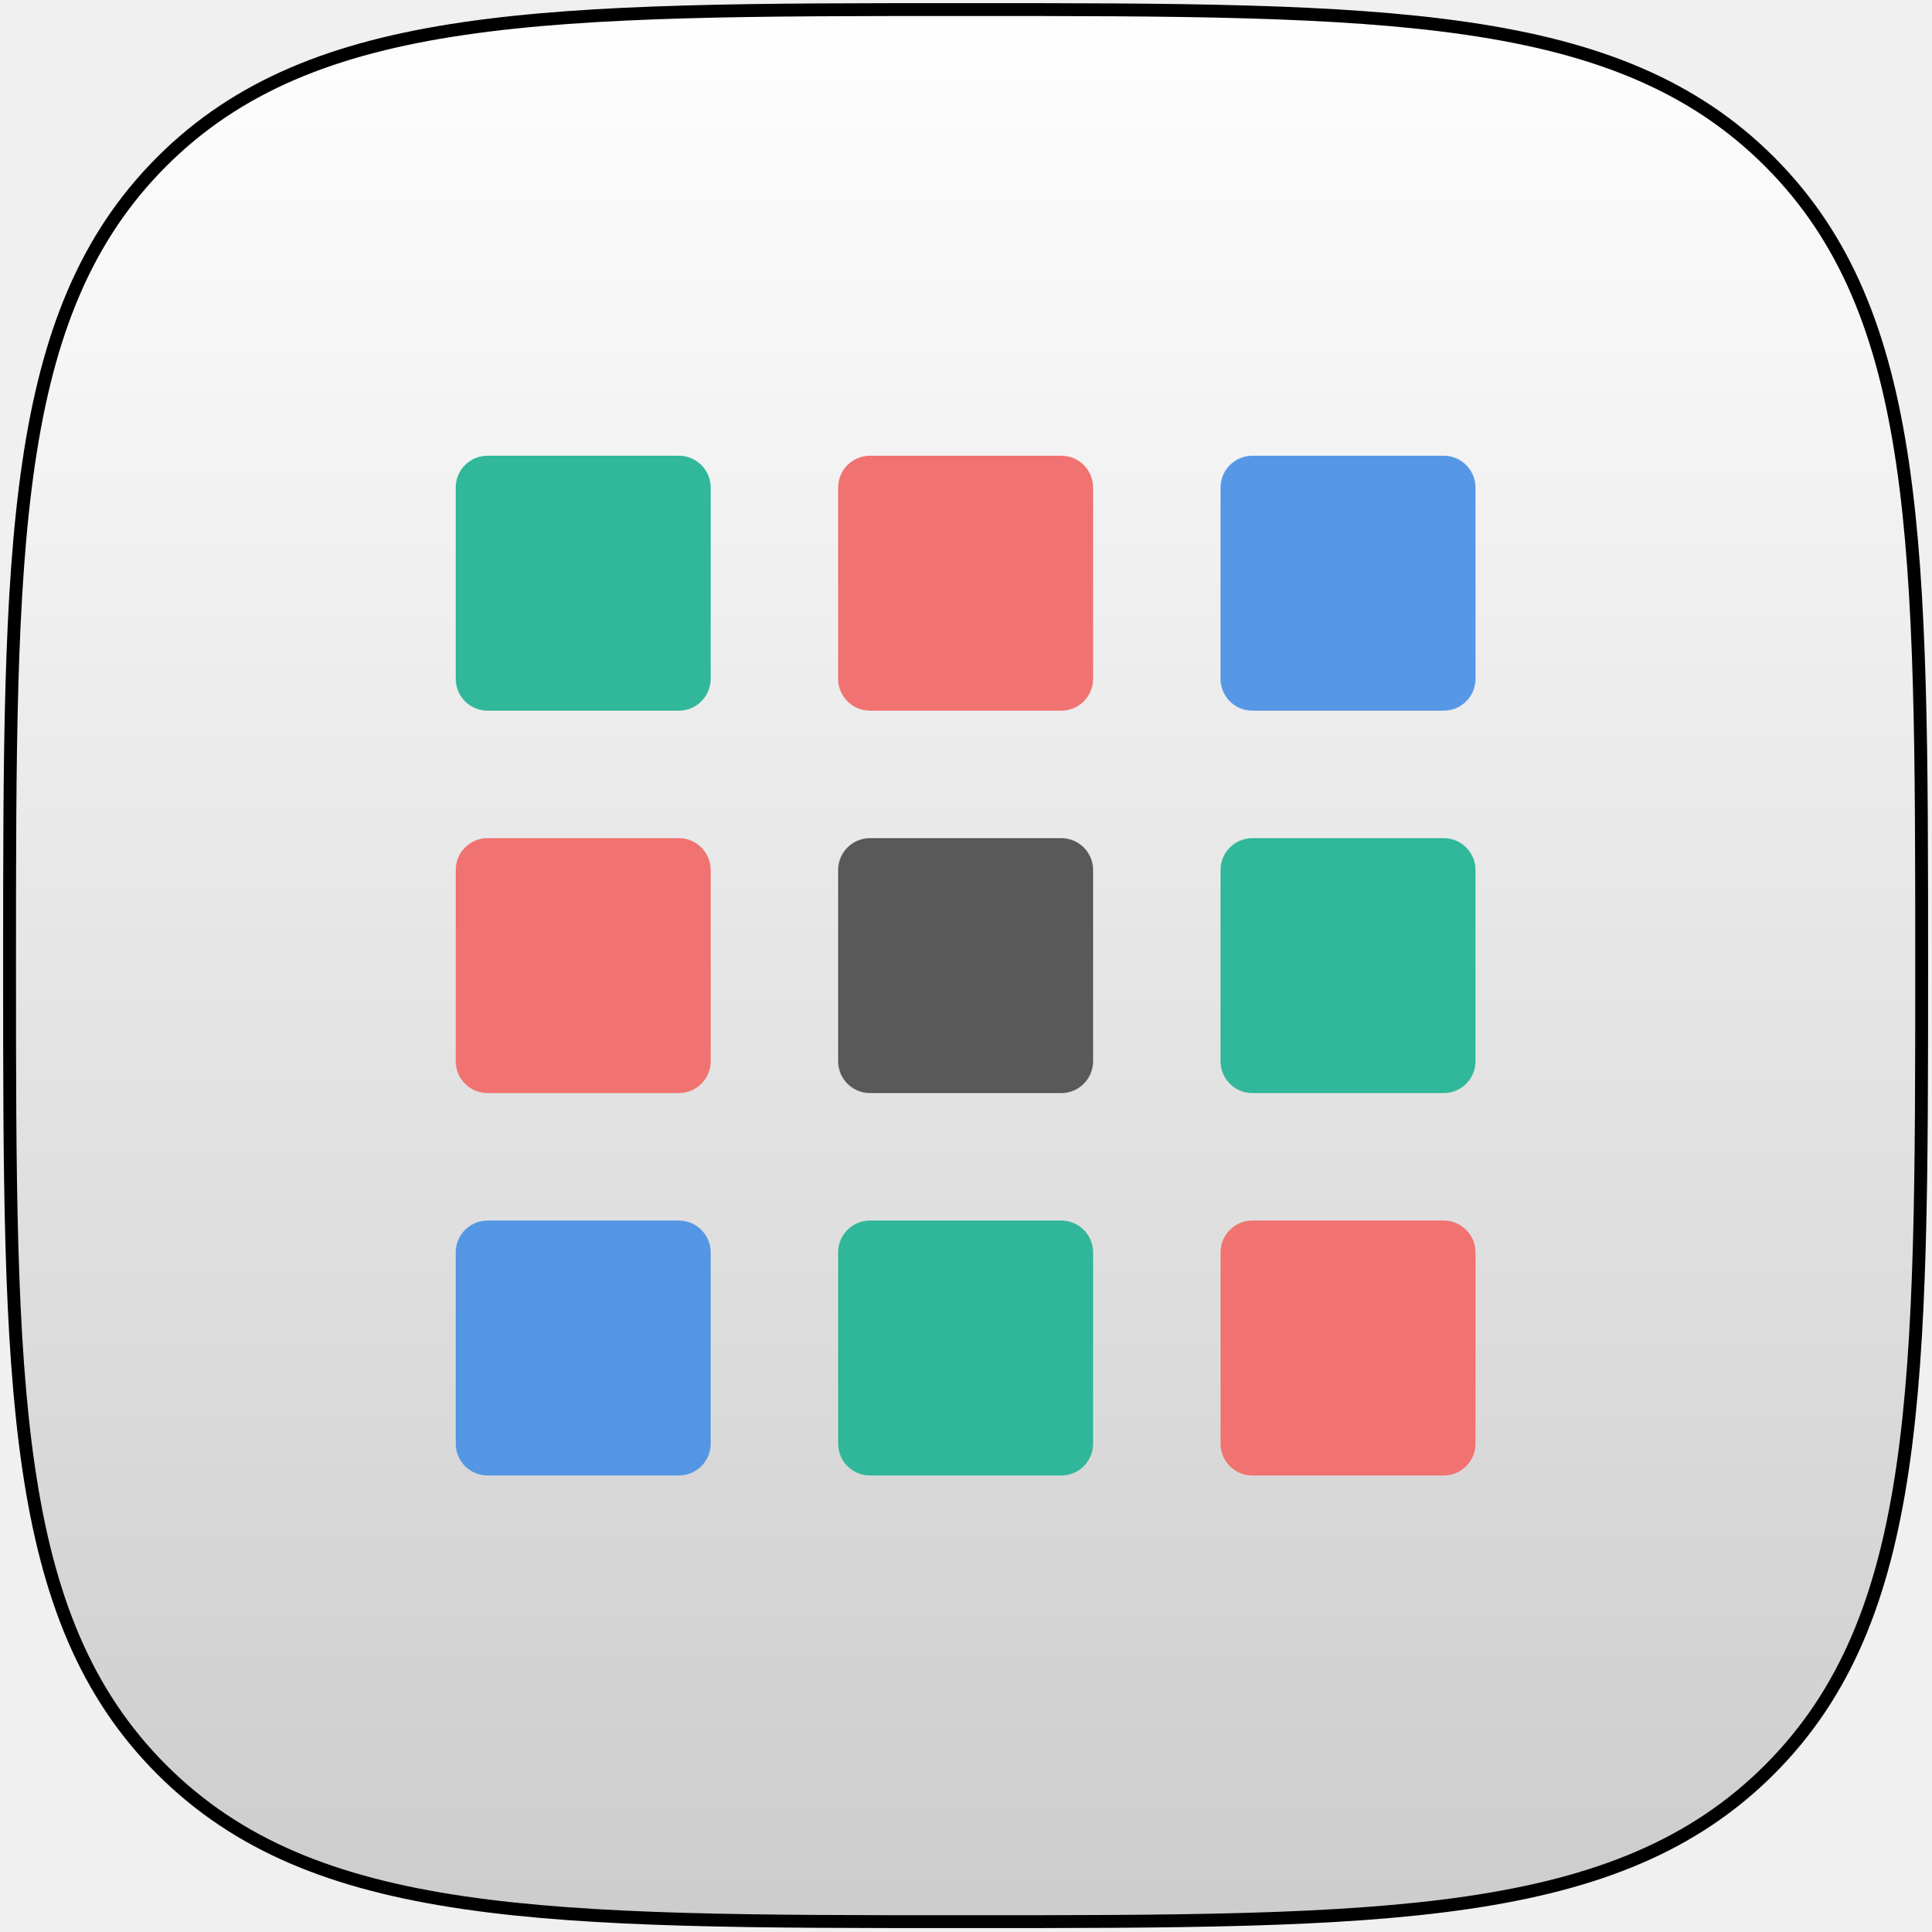
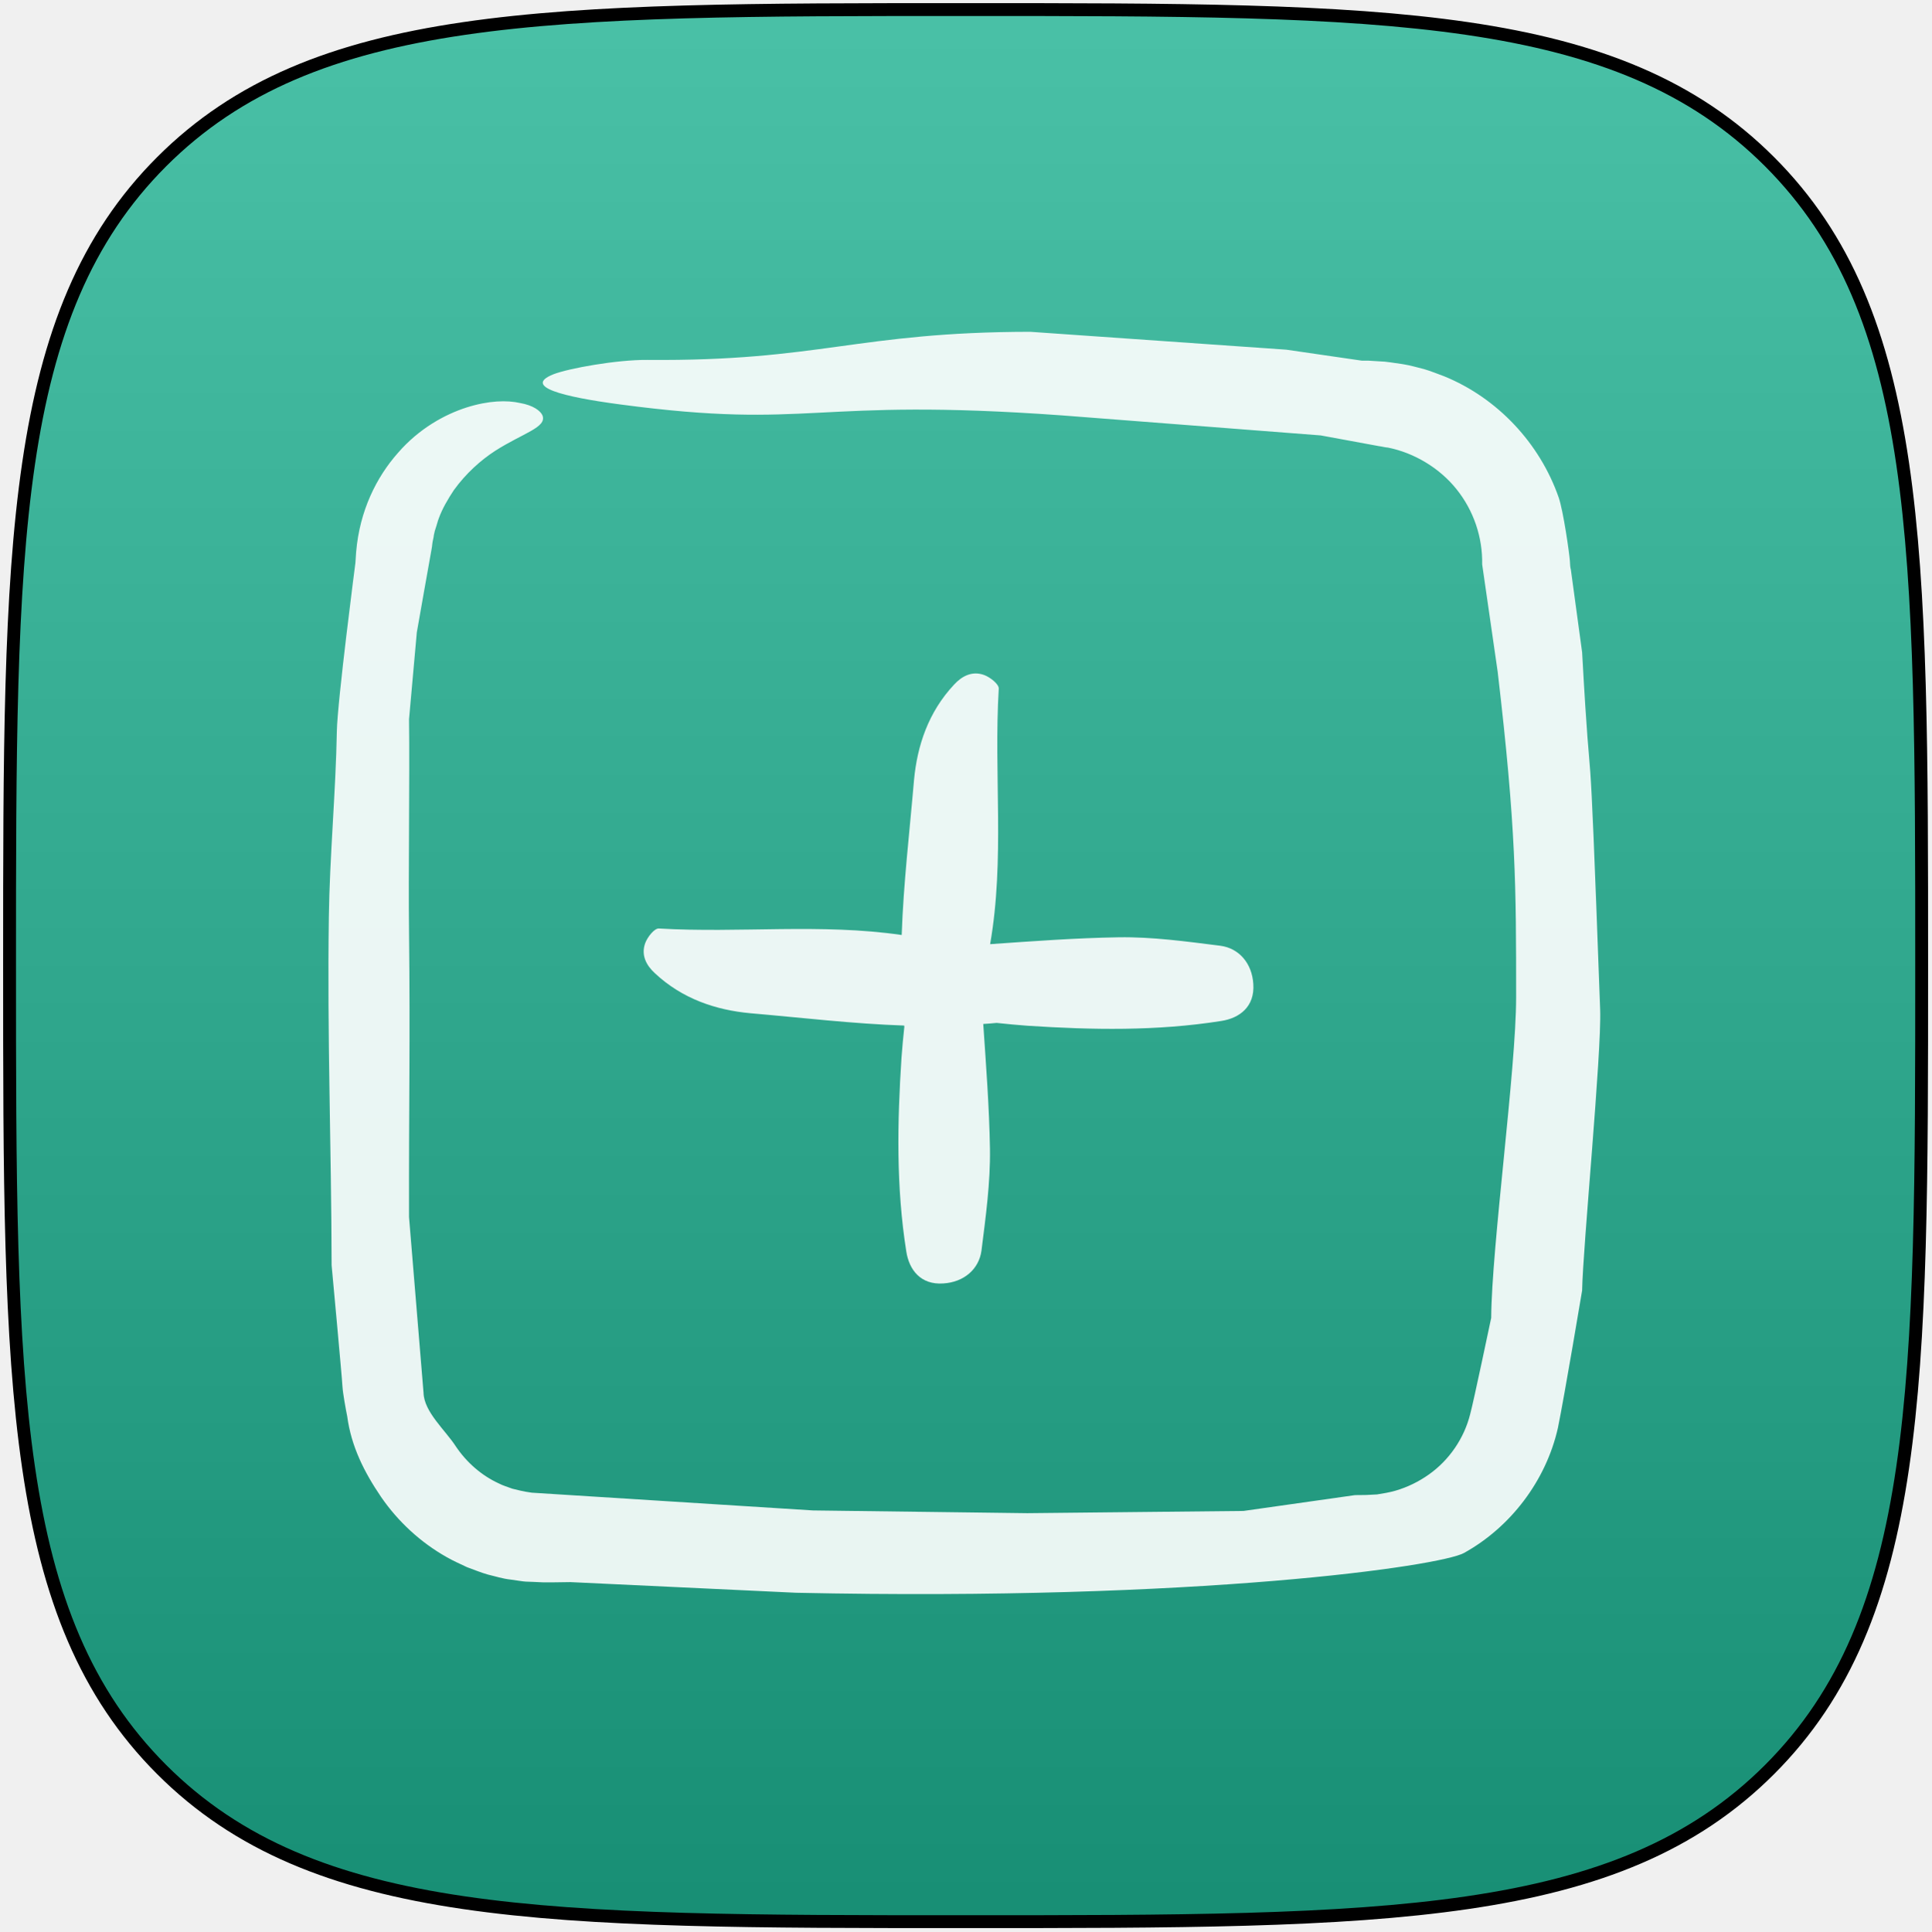
<svg xmlns="http://www.w3.org/2000/svg" xmlns:xlink="http://www.w3.org/1999/xlink" width="606px" height="606px" viewBox="0 0 606 606" version="1.1">
  <defs>
    <linearGradient x1="50%" y1="0%" x2="50%" y2="100%" id="linearGradient-1">
      <stop stop-color="#FFFFFF" stop-opacity="0.2" offset="0%" />
      <stop stop-color="#000000" stop-opacity="0.2" offset="100%" />
    </linearGradient>
    <path d="M552.269,552.269 C600,504.538 600,431.458 600,300 C600,168.542 600,95.462 552.269,47.731 C504.538,0 431.458,0 300,0 C168.542,0 95.462,0 47.731,47.731 C0,95.462 0,168.542 0,300 C0,431.458 0,504.538 47.731,552.269 C95.462,600 168.542,600 300,600 C431.458,600 504.538,600 552.269,552.269 Z" id="path-2" />
  </defs>
  <g id="Page-1" stroke="none" stroke-width="1" fill="none" fill-rule="evenodd">
    <g id="apps-market" transform="translate(3, 3)">
      <g id="Squircle2-Copy-6">
        <g id="Shape">
-           <use fill="#FFFFFF" xlink:href="#path-2" />
+           <use fill="#1DB291" xlink:href="#path-2" />
          <use stroke="#000000" stroke-width="4.04" fill="url(#linearGradient-1)" xlink:href="#path-2" />
        </g>
      </g>
-       <g id="android-apps" transform="translate(140, 140)">
-         <g id="Layer_1">
-           <g id="Icon">
-             <path d="M310.01,320 C315.527,320 320,315.527 320,310.01 L320,249.99 C320,244.473 315.527,240 310.01,240 L249.99,240 C244.473,240 240,244.473 240,249.99 L240,310.01 C240,315.527 244.473,320 249.99,320 L310.01,320 Z" id="Path-Copy-6" fill="#F07371" />
-             <path d="M190.01,320 C195.527,320 200,315.527 200,310.01 L200,249.99 C200,244.473 195.527,240 190.01,240 L129.99,240 C124.473,240 120,244.473 120,249.99 L120,310.01 C120,315.527 124.473,320 129.99,320 L190.01,320 Z" id="Path-Copy-7" fill="#30B698" />
-             <path d="M70.01,320 C75.527,320 80,315.527 80,310.01 L80,249.99 C80,244.473 75.527,240 70.01,240 L9.99,240 C4.473,240 0,244.473 0,249.99 L0,310.01 C0,315.527 4.473,320 9.99,320 L70.01,320 Z" id="Path-Copy-8" fill="#5496E4" />
-             <path d="M310.01,200 C315.527,200 320,195.527 320,190.01 L320,129.99 C320,124.473 315.527,120 310.01,120 L249.99,120 C244.473,120 240,124.473 240,129.99 L240,190.01 C240,195.527 244.473,200 249.99,200 L310.01,200 Z" id="Path-Copy-3" fill="#31B799" />
-             <path d="M190.01,200 C195.527,200 200,195.527 200,190.01 L200,129.99 C200,124.473 195.527,120 190.01,120 L129.99,120 C124.473,120 120,124.473 120,129.99 L120,190.01 C120,195.527 124.473,200 129.99,200 L190.01,200 Z" id="Path-Copy-4" fill="#595959" />
-             <path d="M70.01,200 C75.527,200 80,195.527 80,190.01 L80,129.99 C80,124.473 75.527,120 70.01,120 L9.99,120 C4.473,120 0,124.473 0,129.99 L0,190.01 C0,195.527 4.473,200 9.99,200 L70.01,200 Z" id="Path-Copy-5" fill="#F07371" />
-             <path d="M310.01,80 C315.527,80 320,75.527 320,70.01 L320,9.99 C320,4.473 315.527,0 310.01,0 L249.99,0 C244.473,0 240,4.473 240,9.99 L240,70.01 C240,75.527 244.473,80 249.99,80 L310.01,80 Z" id="Path-Copy-2" fill="#5698E6" />
-             <path d="M190.01,80 C195.527,80 200,75.527 200,70.01 L200,9.99 C200,4.473 195.527,0 190.01,0 L129.99,0 C124.473,0 120,4.473 120,9.99 L120,70.01 C120,75.527 124.473,80 129.99,80 L190.01,80 Z" id="Path-Copy" fill="#F07371" />
-             <path d="M70.01,80 C75.527,80 80,75.527 80,70.01 L80,9.99 C80,4.473 75.527,0 70.01,0 L9.99,0 C4.473,0 0,4.473 0,9.99 L0,70.01 C0,75.527 4.473,80 9.99,80 L70.01,80 Z" id="Path" fill="#31B799" />
+       <g id="close" opacity="0.9" transform="translate(100, 101)" fill="#FFFFFF">
+         <g id="Capa_1-Copy">
+           <g id="Group">
+             <path d="M386.097,52.086 C380.156,35.045 366.866,20.895 350.215,14.094 C348.104,13.312 345.994,12.452 343.883,11.827 C341.616,11.28 339.662,10.654 337.16,10.263 L333.408,9.716 L331.531,9.482 L330.202,9.404 L327.623,9.247 L326.372,9.169 L324.339,9.169 L300.653,5.726 L220.29,0.112 C165.881,0.191 154.389,9.404 100.137,8.934 C90.521,8.856 75.356,11.592 70.587,13.469 C61.128,17.299 73.401,20.504 91.772,22.928 C152.357,30.98 150.922,20.595 230.548,26.367 L311.441,32.627 L329.655,35.983 C330.828,36.139 331.531,36.374 332.548,36.452 C340.756,38.093 348.73,42.862 354.045,49.507 C359.439,56.23 362.254,64.594 362.097,73.115 L366.957,106.762 C372.75,156.016 372.75,173.96 372.75,208.998 C372.75,231.513 365.081,287.031 364.925,309.545 C364.925,309.545 359.283,336.405 358.345,339.688 C356.469,347.271 351.778,354.15 345.368,358.684 C342.163,360.951 338.645,362.671 334.893,363.766 C333.017,364.313 331.062,364.626 329.108,364.938 L326.137,365.095 C325.043,365.173 323.401,365.095 322.072,365.173 L287.207,370.121 C264.614,370.356 241.944,370.59 219.352,370.825 C196.916,370.512 174.558,370.278 152.122,369.965 L63.864,364.391 C60.815,364 59.252,363.453 57.767,363.14 C56.359,362.593 54.874,362.202 53.545,361.499 C48.073,358.997 43.383,354.854 40.021,349.851 C36.738,344.769 30.054,339.062 29.898,333.043 L25.346,277.893 C25.268,242.402 25.737,223.684 25.346,188.272 C25.112,170.526 25.581,139.368 25.346,121.7 L27.787,94.456 C27.787,94.456 32.204,69.363 32.36,68.659 C32.516,67.956 32.595,67.174 32.673,66.47 C32.751,65.767 33.064,64.751 33.142,63.891 C33.298,63.031 33.533,62.171 33.845,61.311 C34.158,60.451 34.314,59.591 34.627,58.809 C35.8,55.526 37.598,52.556 39.396,49.819 C43.226,44.504 47.917,40.36 52.373,37.468 C61.206,31.839 68.633,30.12 67.226,26.367 C66.6,24.882 64.255,23.162 60.19,22.459 C56.125,21.52 50.262,21.677 43.383,23.866 C36.581,26.055 28.53,30.432 21.885,38.093 C15.162,45.676 9.846,56.23 8.752,69.207 L8.517,72.646 C8.517,72.646 2.85,116.188 2.694,125.491 C2.381,144.097 0.423,165.119 0.188,183.725 C-0.359,220.936 0.974,255.807 1.052,293.018 C1.052,293.018 4.377,328.862 4.455,331.051 C4.612,333.396 5.481,338.102 5.95,340.447 C7.201,349.828 11.253,357.903 16.569,365.72 C21.885,373.459 28.999,380.026 37.207,384.638 C39.239,385.811 41.428,386.749 43.539,387.765 C45.728,388.547 47.917,389.485 50.184,390.11 C52.529,390.657 54.561,391.361 57.298,391.674 L61.128,392.221 C62.457,392.377 63.082,392.299 64.099,392.377 L67.538,392.534 L70.353,392.534 L75.981,392.455 L146.782,395.796 C273.626,398.503 349.121,387.374 356.391,383.309 C370.931,375.257 382.11,360.717 385.862,344.066 C387.973,333.747 393.458,300.946 393.458,300.946 C393.693,287.421 399.608,226.371 399.116,212.854 C395.256,106.762 396.614,157.583 393.458,100.683 L389.927,74.757 C389.693,73.975 389.693,73.193 389.615,71.943 C389.458,69.676 387.582,56.386 386.097,52.086 Z" id="Shape" />
+             <path d="M120.931,255.573 C119.915,256.511 120.306,259.951 121.166,261.827 C122.885,265.501 126.403,266.517 129.999,266.361 C141.803,265.97 151.732,260.967 160.018,254.088 C172.369,243.691 185.112,233.684 196.916,222.662 C196.994,222.74 197.151,222.818 197.229,222.896 C199.261,225.398 201.294,227.899 203.404,230.323 C216.85,245.645 230.922,260.263 247.495,272.302 C252.185,275.742 258.126,276.602 262.817,271.208 C267.116,266.361 267.585,260.107 263.989,255.417 C257.423,246.974 250.934,238.375 243.273,230.948 C233.892,221.88 223.964,213.359 214.114,204.76 C215.052,203.666 215.99,202.649 216.85,201.555 C219.352,199.522 221.854,197.49 224.277,195.379 C239.599,181.933 254.217,167.862 266.256,151.289 C269.696,146.599 270.556,140.657 265.162,135.967 C260.315,131.667 254.061,131.198 249.371,134.794 C240.928,141.361 232.329,147.849 224.902,155.51 C215.521,165.204 206.766,175.367 197.932,185.529 C182.454,163.484 160.878,146.911 143.132,126.899 C142.194,125.883 138.755,126.273 136.879,127.133 C133.204,128.853 132.188,132.371 132.344,135.967 C132.735,147.771 137.738,157.699 144.618,165.986 C155.093,178.415 165.177,191.236 176.278,203.118 C155.797,218.362 139.927,238.687 120.931,255.573 L120.931,255.573 Z" id="Shape" transform="translate(194.674, 200.6809) rotate(-315) translate(-194.674, -200.6809) " />
          </g>
        </g>
      </g>
    </g>
  </g>
</svg>
